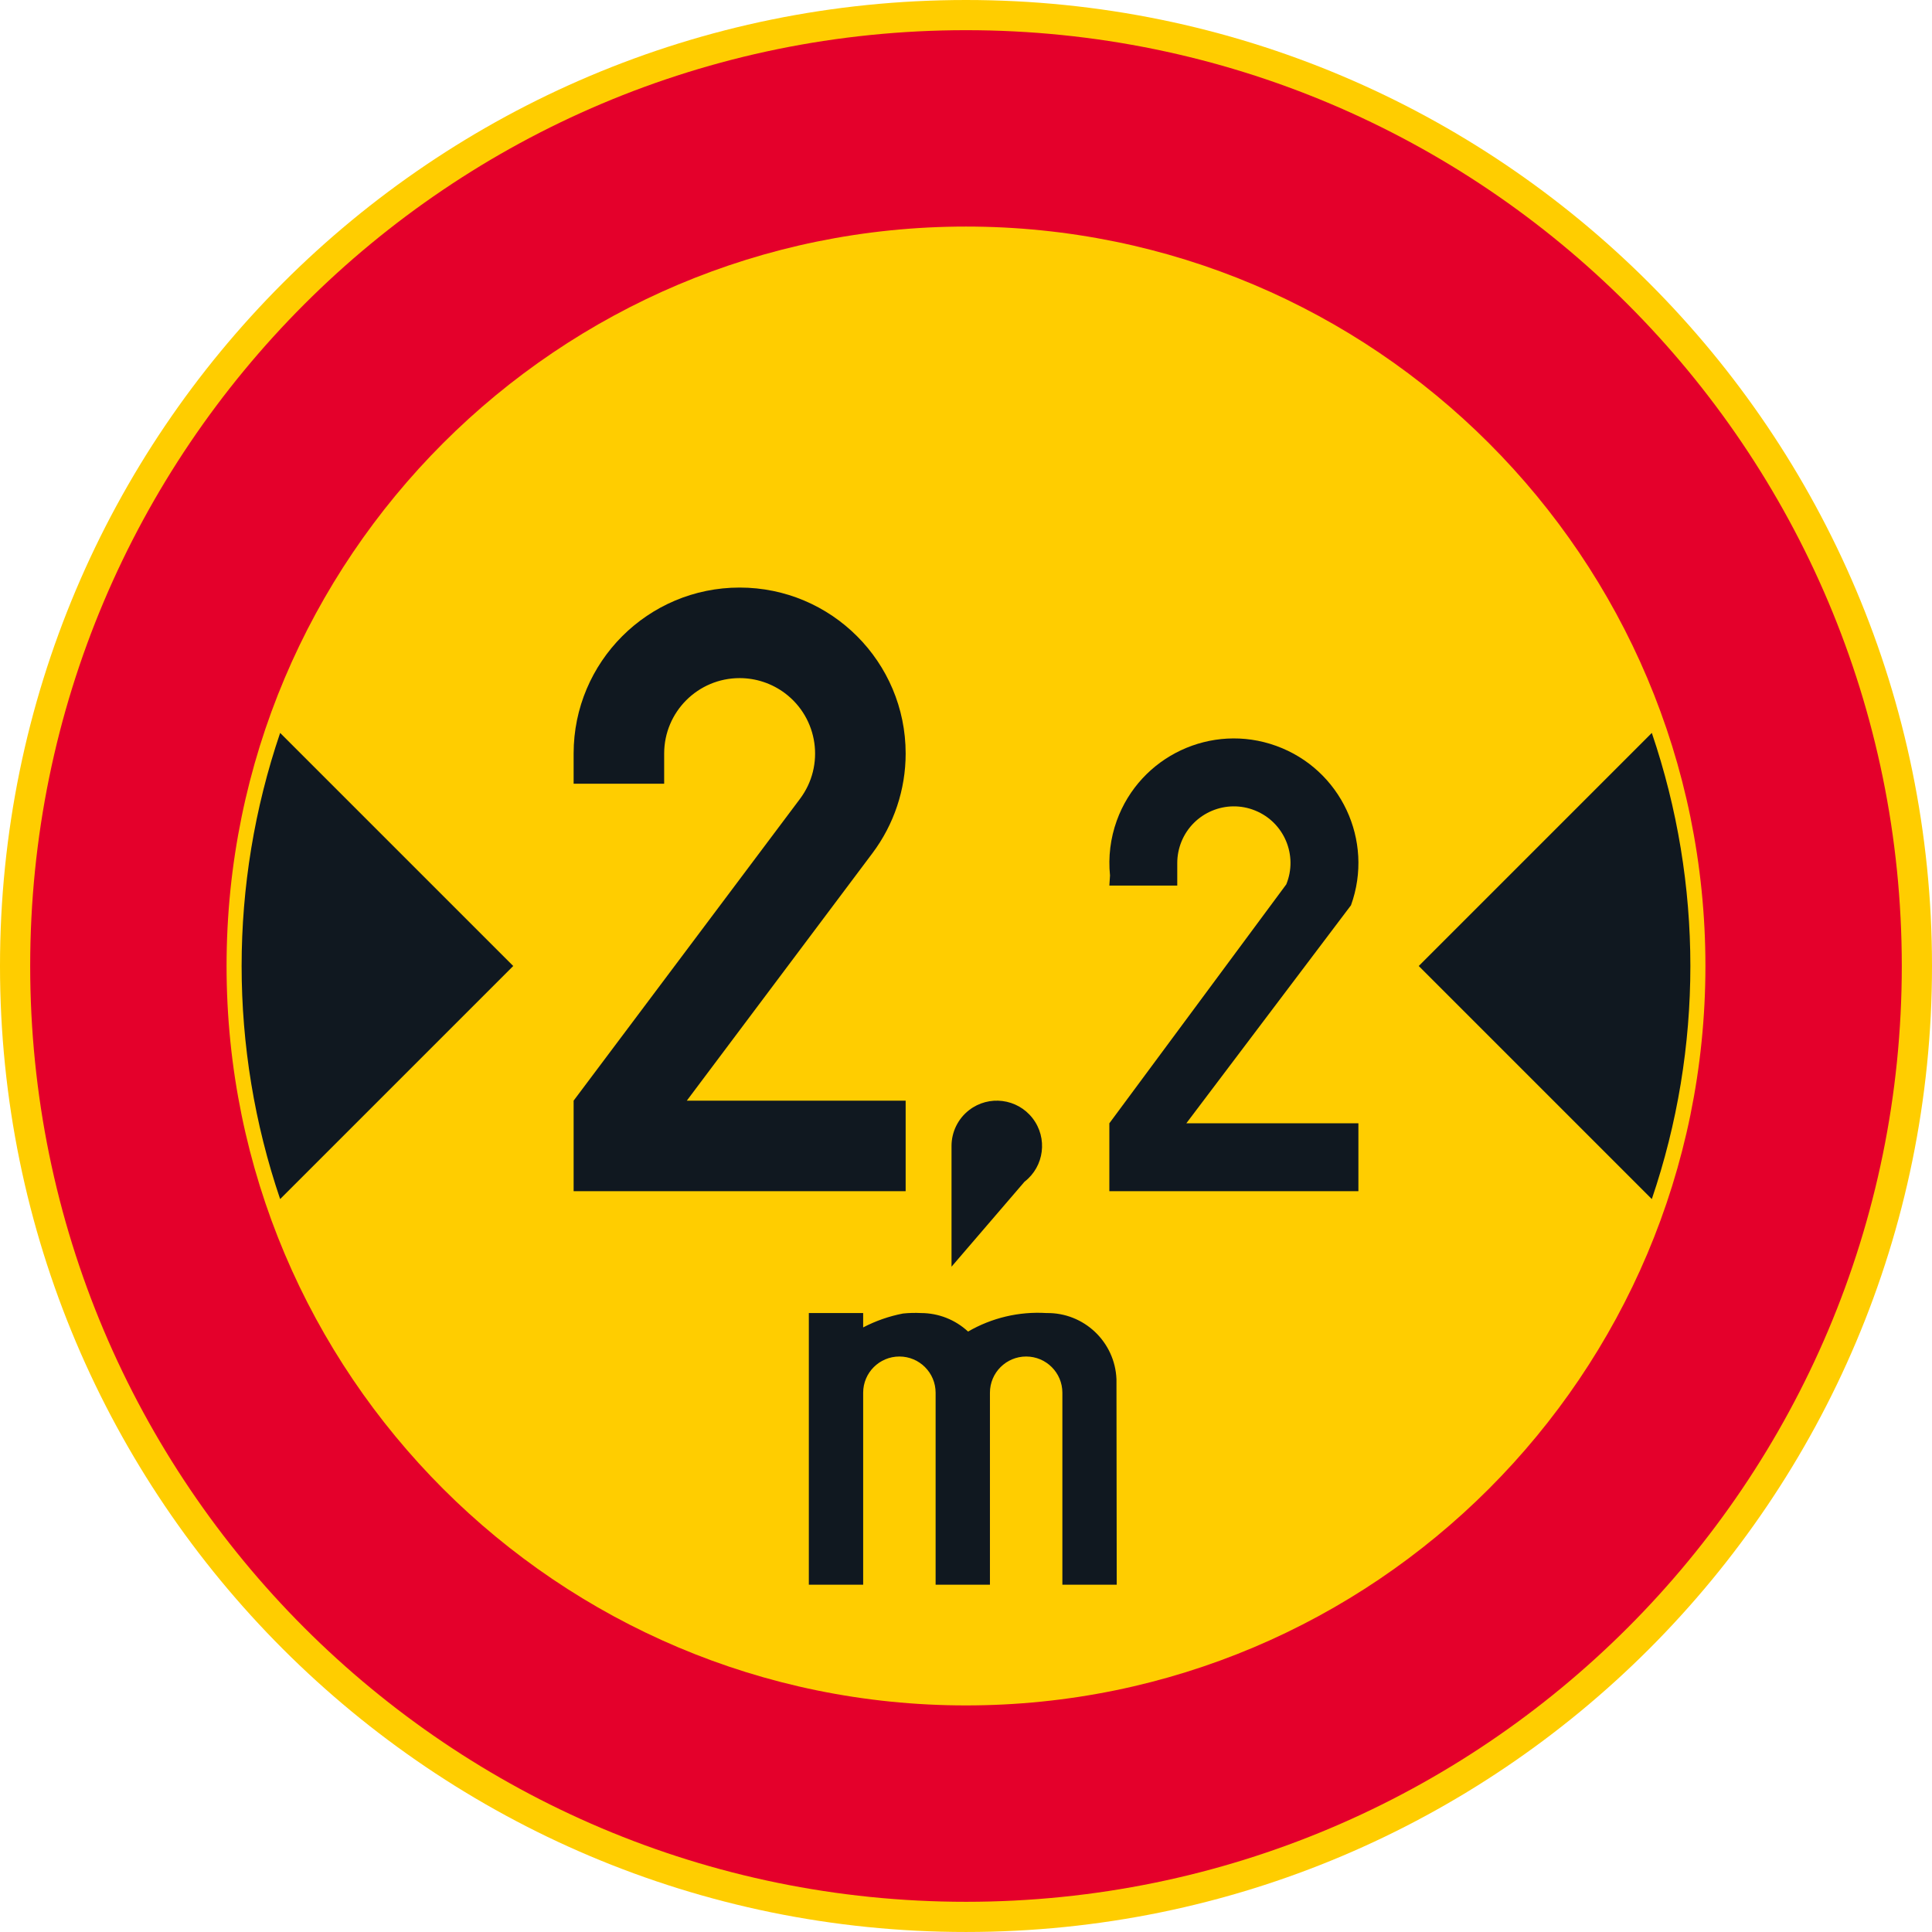
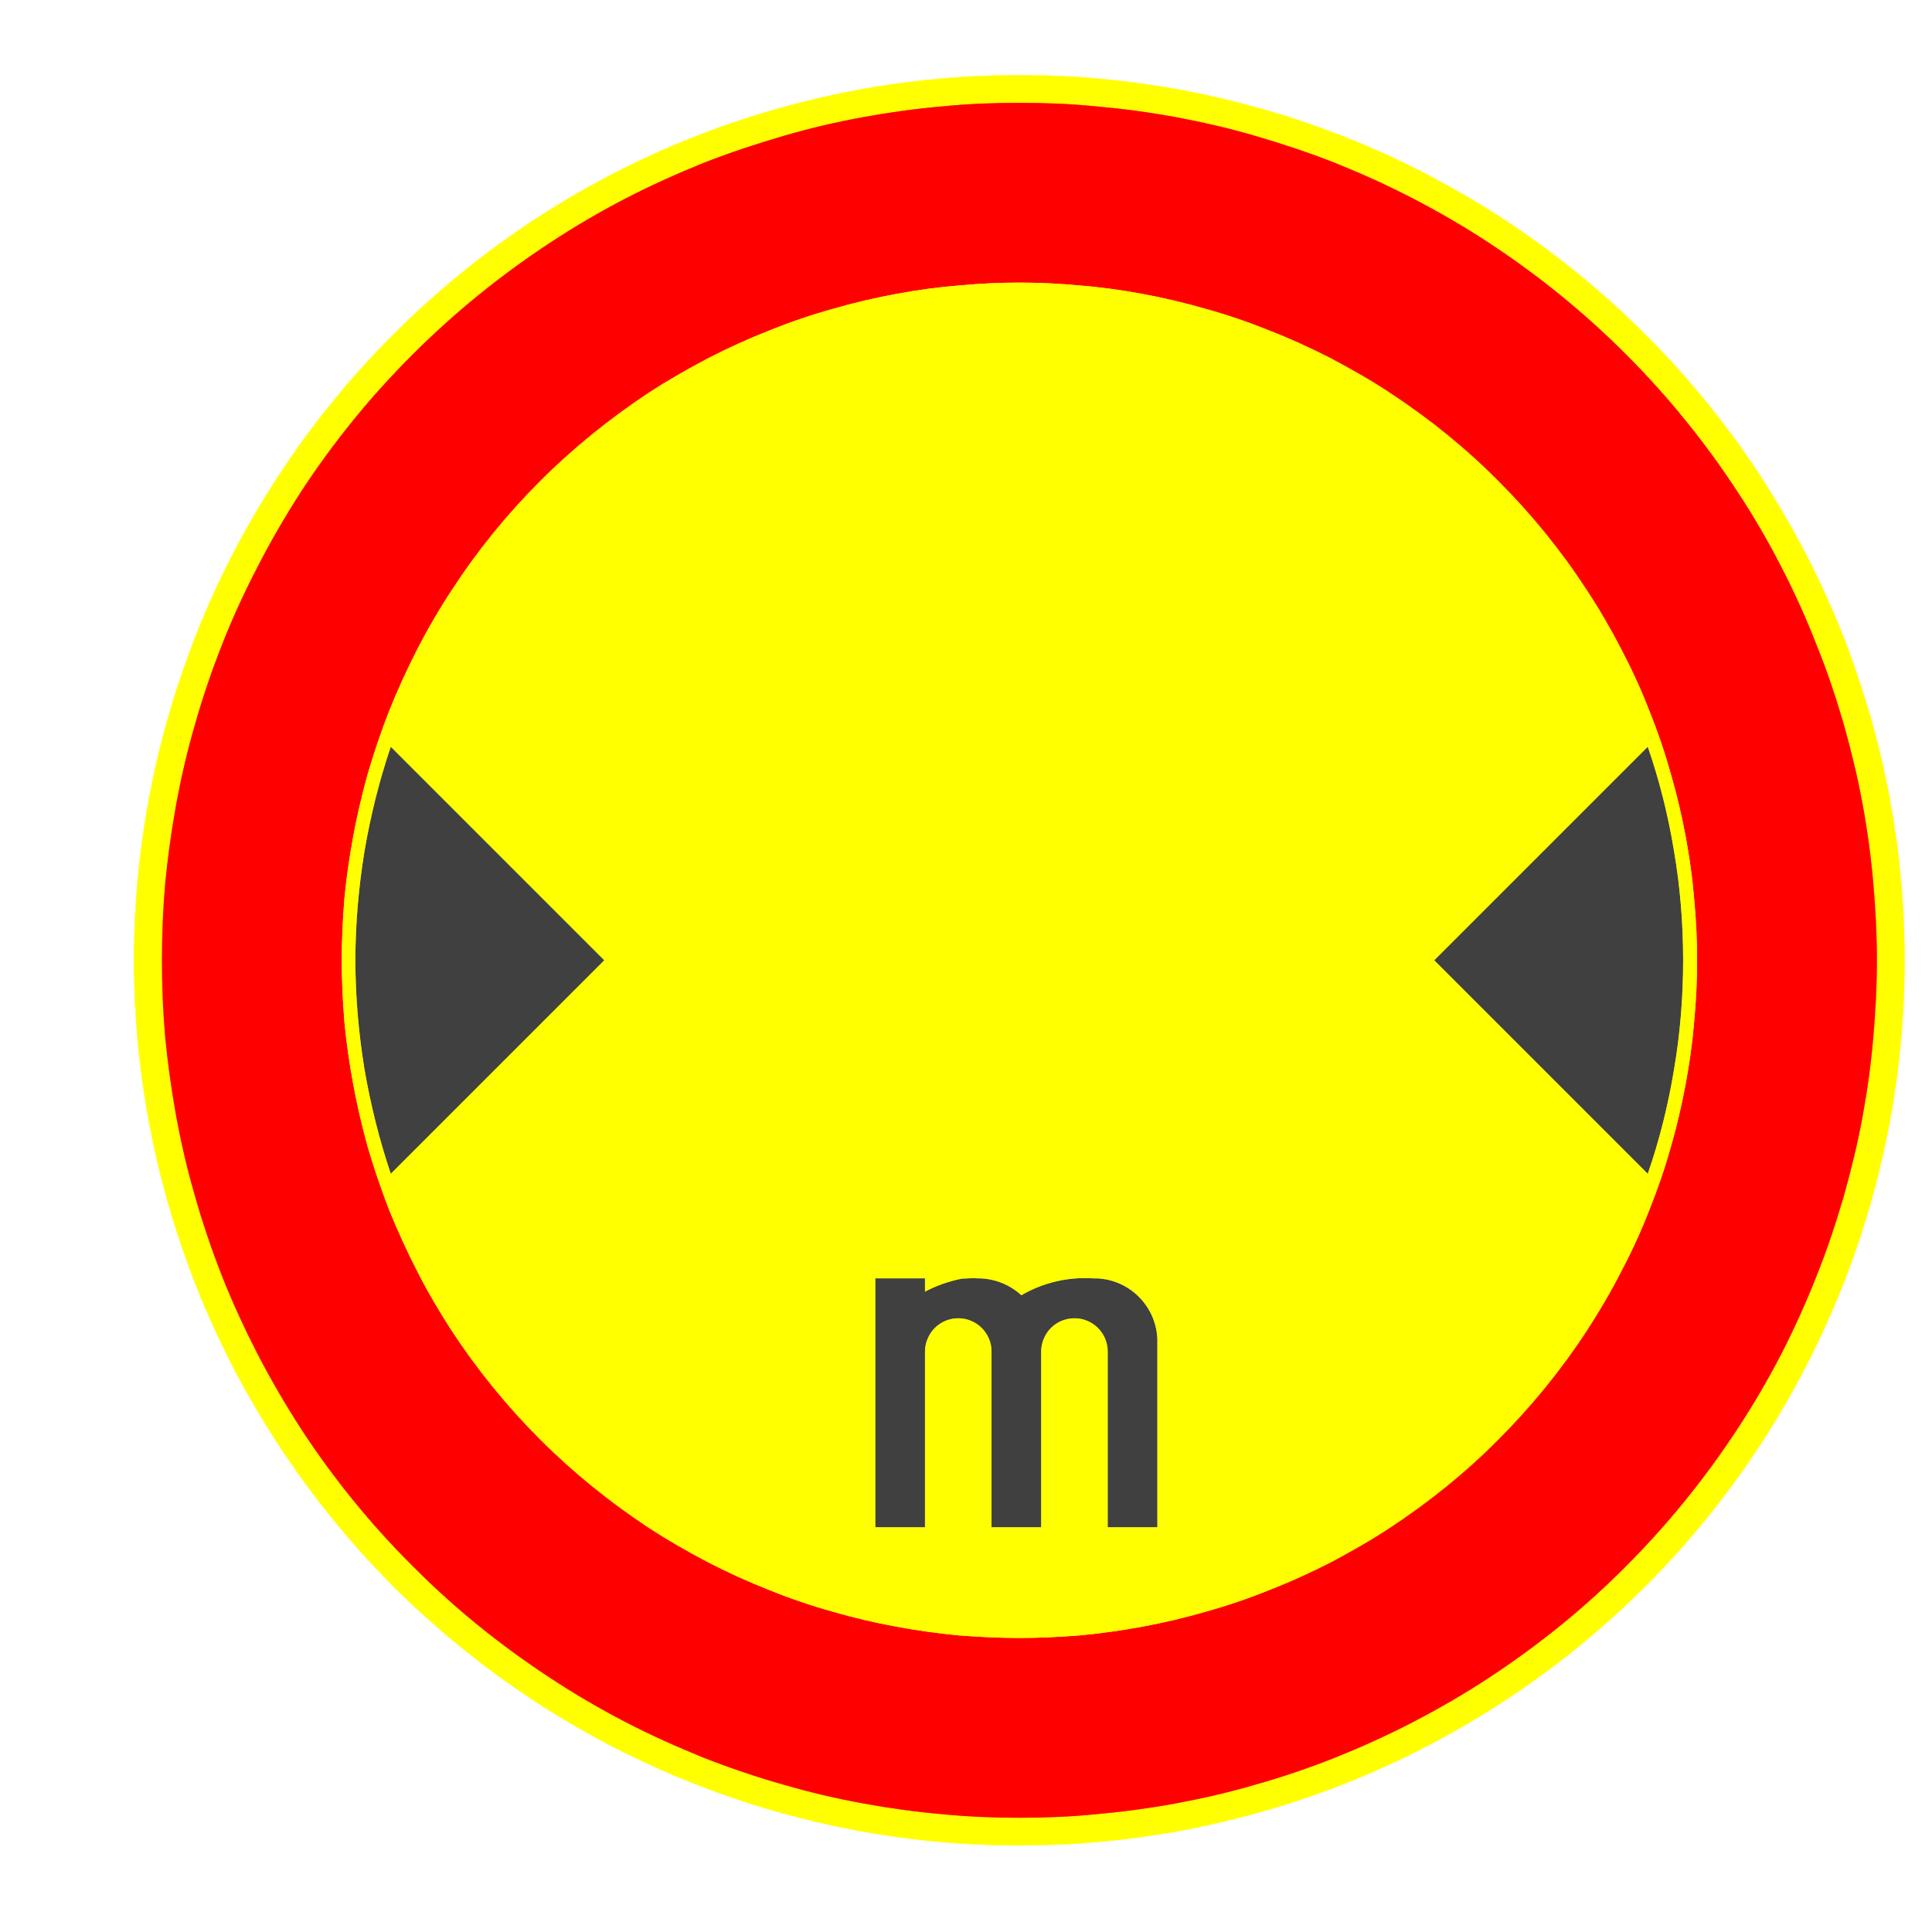
- <svg xmlns="http://www.w3.org/2000/svg" version="1.1" id="Layer_1" x="0px" y="0px" width="396.85" height="396.847" viewBox="0 0 396.85 396.847" xml:space="preserve">
-   <defs id="defs672" />
-   <g id="CIRCLE_6_" transform="translate(-14.173,-14.175)">
-     <path style="fill:#ffcd00" d="m 411.023,212.6 c 0,-109.591 -88.844,-198.425 -198.428,-198.425 -109.586,0 -198.422,88.834 -198.422,198.425 0,109.581 88.836,198.422 198.422,198.422 109.584,-10e-4 198.428,-88.841 198.428,-198.422 z" id="path641" />
-   </g>
-   <g id="CIRCLE_2_" transform="translate(-14.173,-14.175)">
-     <path style="fill:#e4002b" d="m 404.818,212.6 c 0,-106.163 -86.059,-192.226 -192.223,-192.226 -106.158,0 -192.221,86.063 -192.221,192.226 0,106.162 86.063,192.221 192.221,192.221 C 318.759,404.82 404.818,318.762 404.818,212.6 Z" id="path644" />
-   </g>
-   <g id="CIRCLE_1_" transform="translate(-14.173,-14.175)">
-     <path style="fill:#ffcd00" d="m 364.482,212.6 c 0,-83.888 -67.996,-151.889 -151.887,-151.889 -83.883,0 -151.884,68.001 -151.884,151.889 0,83.883 68.001,151.884 151.884,151.884 83.891,-10e-4 151.887,-68.002 151.887,-151.884 z" id="path647" />
-   </g>
-   <g id="INSERT_1_" transform="translate(-14.173,-14.175)">
-     <g id="LWPOLYLINE_2_">
-       <path style="fill:#101820" d="m 180.315,339.687 v -55.799 h 11.159 v 2.949 c 2.568,-1.339 5.321,-2.3 8.167,-2.851 1.24,-0.133 2.492,-0.163 3.736,-0.099 3.581,0.008 7.025,1.367 9.646,3.803 4.877,-2.828 10.48,-4.153 16.105,-3.803 7.693,-0.129 14.07,5.91 14.377,13.595 l 0.053,42.204 h -11.164 v -39.431 c 0,-4.111 -3.334,-7.44 -7.438,-7.44 -4.111,0 -7.441,3.329 -7.441,7.44 v 39.431 h -11.159 v -39.431 c 0,-4.111 -3.334,-7.44 -7.44,-7.44 -4.112,0 -7.441,3.329 -7.441,7.44 v 39.431 h -11.16" id="path650" />
-     </g>
-   </g>
-   <g id="LWPOLYLINE_1_" transform="translate(-14.173,-14.175)">
-     <path style="fill:#101820" d="m 71.716,164.724 c -10.548,31.046 -10.548,64.706 0,95.751 L 119.597,212.6 Z" id="path654" />
-   </g>
-   <g id="LWPOLYLINE_8_" transform="translate(-14.173,-14.175)">
-     <path style="fill:#101820" d="m 353.472,164.724 c 10.557,31.046 10.557,64.706 0,95.751 L 305.597,212.6 Z" id="path657" />
-   </g>
-   <g id="LWPOLYLINE_12_" transform="translate(-14.173,-14.175)">
-     <path style="fill:#101820" d="M 200.202,258.859 H 132 v -18.6 l 46.499,-61.996 c 5.138,-6.847 3.748,-16.566 -3.099,-21.703 -2.684,-2.009 -5.944,-3.095 -9.3,-3.095 -8.561,0 -15.501,6.937 -15.501,15.497 v 6.197 H 132 v -6.197 c 0,-18.83 15.271,-34.097 34.101,-34.097 18.835,0 34.102,15.267 34.102,34.097 0,7.377 -2.394,14.558 -6.821,20.46 L 155.25,240.26 h 44.952 z" id="path660" />
-   </g>
-   <g id="LWPOLYLINE_13_" transform="translate(-14.173,-14.175)">
-     <path style="fill:#101820" d="m 242.044,196.085 h 13.949 v -4.649 c 0,-1.505 0.299,-2.996 0.863,-4.39 2.428,-5.944 9.215,-8.8 15.156,-6.372 5.949,2.423 8.803,9.206 6.375,15.155 l -36.344,49.08 v 13.95 h 51.158 v -13.95 h -35.346 l 33.824,-44.785 c 4.795,-13.287 -2.086,-27.946 -15.369,-32.742 -13.283,-4.8 -27.941,2.082 -32.746,15.369 -1.299,3.599 -1.77,7.449 -1.385,11.258 z" id="path663" />
-   </g>
-   <g id="LWPOLYLINE_14_" transform="translate(-14.173,-14.175)">
-     <path style="fill:#101820" d="m 209.625,274.365 14.989,-17.45 c 4.07,-3.146 4.805,-8.988 1.658,-13.048 -3.145,-4.061 -8.984,-4.804 -13.045,-1.658 -2.273,1.761 -3.603,4.479 -3.603,7.351 v 24.805 z" id="path666" />
+ <svg xmlns="http://www.w3.org/2000/svg" xmlns:xlink="http://www.w3.org/1999/xlink" version="1.1" id="Layer_1" x="0px" y="0px" width="595.276px" height="595.276px" viewBox="0 0 595.276 595.276" enable-background="new 0 0 595.276 595.276" xml:space="preserve">
+   <g>
+     <defs>
+       <polyline id="SVGID_1_" points="4.067,595.276 591.208,595.276 591.208,-0.12 4.067,-0.12 4.067,595.276   " />
+     </defs>
+     <clipPath id="SVGID_2_">
+       <use xlink:href="#SVGID_1_" overflow="visible" />
+     </clipPath>
+     <polyline clip-path="url(#SVGID_2_)" fill="none" stroke="#404040" stroke-width="0.12" stroke-linejoin="bevel" stroke-miterlimit="1.414" points="   269.7,470.576 269.7,393.875 285,393.875 285,397.976  " />
+     <path clip-path="url(#SVGID_2_)" fill="none" stroke="#404040" stroke-width="0.12" stroke-linejoin="bevel" stroke-miterlimit="1.414" d="   M285,397.976c3.6-1.9,7.4-3.2,11.3-4" />
+     <path clip-path="url(#SVGID_2_)" fill="none" stroke="#404040" stroke-width="0.12" stroke-linejoin="bevel" stroke-miterlimit="1.414" d="   M296.3,393.976c1.7-0.101,3.4-0.2,5.1-0.101" />
+     <path clip-path="url(#SVGID_2_)" fill="none" stroke="#404040" stroke-width="0.12" stroke-linejoin="bevel" stroke-miterlimit="1.414" d="   M301.4,393.875c4.9,0,9.7,1.9,13.3,5.2" />
+     <path clip-path="url(#SVGID_2_)" fill="none" stroke="#404040" stroke-width="0.12" stroke-linejoin="bevel" stroke-miterlimit="1.414" d="   M314.7,399.076c6.7-3.899,14.4-5.7,22.101-5.2" />
+     <path clip-path="url(#SVGID_2_)" fill="none" stroke="#404040" stroke-width="0.12" stroke-linejoin="bevel" stroke-miterlimit="1.414" d="   M336.8,393.875c5.1-0.1,10,1.801,13.699,5.301c3.7,3.5,5.9,8.3,6.101,13.399" />
+     <polyline clip-path="url(#SVGID_2_)" fill="none" stroke="#404040" stroke-width="0.12" stroke-linejoin="bevel" stroke-miterlimit="1.414" points="   356.6,412.576 356.6,470.576 341.3,470.576 341.3,416.375  " />
+     <path clip-path="url(#SVGID_2_)" fill="none" stroke="#404040" stroke-width="0.12" stroke-linejoin="bevel" stroke-miterlimit="1.414" d="   M341.3,416.375c0-2.699-1.101-5.3-3-7.199c-1.9-1.9-4.5-3-7.2-3c-2.8,0-5.4,1.1-7.3,3c-1.9,1.899-3,4.5-3,7.199" />
+     <polyline clip-path="url(#SVGID_2_)" fill="none" stroke="#404040" stroke-width="0.12" stroke-linejoin="bevel" stroke-miterlimit="1.414" points="   320.8,416.375 320.8,470.576 305.5,470.576 305.5,416.375  " />
+     <path clip-path="url(#SVGID_2_)" fill="none" stroke="#404040" stroke-width="0.12" stroke-linejoin="bevel" stroke-miterlimit="1.414" d="   M305.5,416.375c0-2.699-1.1-5.3-3-7.199c-1.899-1.9-4.5-3-7.2-3c-2.7,0-5.3,1.1-7.3,3c-1.9,1.899-3,4.5-3,7.199" />
+     <polyline clip-path="url(#SVGID_2_)" fill="none" stroke="#404040" stroke-width="0.12" stroke-linejoin="bevel" stroke-miterlimit="1.414" points="   285,416.375 285,470.576 269.7,470.576  " />
+     <path clip-path="url(#SVGID_2_)" fill="none" stroke="#FFFF00" stroke-width="0.12" stroke-linejoin="bevel" stroke-miterlimit="1.414" d="   M586.8,295.876c0-35.8-7-71.3-20.801-104.4c-13.699-33.1-33.699-63.1-59.1-88.4c-25.3-25.4-55.4-45.5-88.5-59.2   c-33-13.7-68.5-20.7-104.3-20.7c-35.8,0-71.3,7-104.4,20.7c-33.1,13.7-63.1,33.8-88.5,59.2c-25.3,25.3-45.4,55.3-59.1,88.4   c-13.7,33.1-20.8,68.6-20.8,104.4s7.1,71.3,20.8,104.4c13.7,33.1,33.8,63.1,59.1,88.5c25.4,25.3,55.4,45.4,88.5,59.1   c33.1,13.7,68.6,20.7,104.4,20.7c35.8,0,71.3-7,104.3-20.7c33.1-13.699,63.2-33.8,88.5-59.1c25.4-25.4,45.4-55.4,59.1-88.5   C579.8,367.176,586.8,331.676,586.8,295.876" />
+     <path clip-path="url(#SVGID_2_)" fill="none" stroke="#FF0000" stroke-width="0.12" stroke-linejoin="bevel" stroke-miterlimit="1.414" d="   M578.3,295.876c0-34.7-6.801-69-20.101-101.1s-32.8-61.2-57.3-85.7c-24.5-24.6-53.7-44-85.7-57.3   c-32.1-13.3-66.399-20.1-101.1-20.1s-69.1,6.8-101.1,20.1c-32.1,13.3-61.2,32.7-85.7,57.3c-24.6,24.5-44,53.6-57.3,85.7   s-20.1,66.4-20.1,101.1c0,34.7,6.8,69.1,20.1,101.1c13.3,32.1,32.7,61.2,57.3,85.7c24.5,24.6,53.6,44,85.7,57.3   c32,13.3,66.4,20.1,101.1,20.1s69-6.8,101.1-20.1c32-13.3,61.2-32.7,85.7-57.3c24.5-24.5,44-53.601,57.3-85.7   C571.5,364.976,578.3,330.576,578.3,295.876" />
+     <path clip-path="url(#SVGID_2_)" fill="none" stroke="#FFFF00" stroke-width="0.12" stroke-linejoin="bevel" stroke-miterlimit="1.414" d="   M522.9,295.876c0-27.4-5.4-54.6-15.9-79.9c-10.5-25.3-25.899-48.3-45.3-67.7c-19.399-19.4-42.399-34.8-67.699-45.3   c-25.4-10.5-52.5-15.9-79.9-15.9c-27.4,0-54.6,5.4-79.9,15.9c-25.4,10.5-48.4,25.9-67.8,45.3s-34.7,42.4-45.2,67.7   c-10.5,25.3-15.9,52.5-15.9,79.9s5.4,54.6,15.9,79.9s25.8,48.4,45.2,67.7c19.4,19.399,42.4,34.8,67.8,45.3   c25.3,10.5,52.5,15.9,79.9,15.9c27.4,0,54.5-5.4,79.9-15.9c25.3-10.5,48.3-25.9,67.699-45.3c19.4-19.3,34.8-42.4,45.3-67.7   S522.9,323.276,522.9,295.876" />
+     <path clip-path="url(#SVGID_2_)" fill="none" stroke="#404040" stroke-width="0.12" stroke-linejoin="bevel" stroke-miterlimit="1.414" d="   M120.4,230.076c-7.2,21.2-10.9,43.4-10.9,65.8s3.7,44.6,10.9,65.8" />
+     <polyline clip-path="url(#SVGID_2_)" fill="none" stroke="#404040" stroke-width="0.12" stroke-linejoin="bevel" stroke-miterlimit="1.414" points="   120.4,361.676 186.2,295.876 120.4,230.076  " />
+     <path clip-path="url(#SVGID_2_)" fill="none" stroke="#404040" stroke-width="0.12" stroke-linejoin="bevel" stroke-miterlimit="1.414" d="   M507.7,230.076c7.2,21.2,10.9,43.4,10.9,65.8s-3.7,44.6-10.9,65.8" />
+     <polyline clip-path="url(#SVGID_2_)" fill="none" stroke="#404040" stroke-width="0.12" stroke-linejoin="bevel" stroke-miterlimit="1.414" points="   507.7,361.676 441.9,295.876 507.7,230.076  " />
+     <path clip-path="url(#SVGID_2_)" fill-rule="evenodd" clip-rule="evenodd" fill="#FFFF00" d="M49.9,295.876c0-7.8,0.3-15.7,1-23.7   c0.8-8.1,1.9-16.2,3.4-24.4s3.4-16.4,5.8-24.6c2.3-8.2,5.1-16.4,8.3-24.5c3.2-8.2,6.9-16.2,11-24.1c4.1-8,8.6-15.7,13.5-23.3   c9.9-15.1,21.4-29.3,34.4-42.2c12.9-12.9,27.1-24.4,42.2-34.3c7.6-5,15.3-9.5,23.2-13.6c7.9-4.1,16-7.7,24.1-11   c8.2-3.2,16.4-5.9,24.6-8.3c8.2-2.4,16.4-4.3,24.6-5.8s16.3-2.6,24.3-3.3c8.1-0.8,16-1.1,23.8-1.1s15.7,0.3,23.7,1.1   c8,0.7,16.199,1.8,24.399,3.3c8.101,1.5,16.4,3.4,24.601,5.8c8.199,2.4,16.399,5.1,24.5,8.3c8.199,3.3,16.199,6.9,24.1,11   s15.7,8.6,23.3,13.6c15.101,9.9,29.3,21.4,42.2,34.3c12.9,12.9,24.4,27.1,34.3,42.2c5,7.6,9.5,15.3,13.601,23.3   c4.1,7.9,7.699,15.9,10.899,24.1c3.3,8.1,6,16.3,8.4,24.5c2.3,8.2,4.3,16.4,5.8,24.6s2.6,16.3,3.3,24.4   c0.7,8,1.101,15.9,1.101,23.7s-0.4,15.7-1.101,23.7c-0.7,8.101-1.8,16.2-3.3,24.4s-3.5,16.399-5.8,24.6   c-2.4,8.2-5.101,16.4-8.4,24.601c-3.2,8.1-6.8,16.1-10.899,24.1c-4.101,7.9-8.601,15.6-13.601,23.2   c-9.899,15.1-21.399,29.3-34.3,42.2c-12.9,13-27.1,24.399-42.2,34.3c-7.6,5-15.399,9.5-23.3,13.6c-7.9,4.101-15.9,7.7-24.1,11   c-8.101,3.2-16.301,6-24.5,8.3c-8.2,2.4-16.5,4.301-24.601,5.801c-8.2,1.5-16.399,2.6-24.399,3.3c-8,0.8-15.9,1.1-23.7,1.1   s-15.7-0.3-23.8-1.1c-8-0.7-16.1-1.8-24.3-3.3s-16.4-3.4-24.6-5.801c-8.2-2.3-16.4-5.1-24.6-8.3c-8.1-3.3-16.2-6.899-24.1-11   c-7.9-4.1-15.6-8.6-23.2-13.6c-15.1-9.9-29.3-21.3-42.2-34.3c-13-12.9-24.5-27.101-34.4-42.2c-4.9-7.601-9.4-15.3-13.5-23.2   c-4.1-8-7.8-16-11-24.1c-3.2-8.2-6-16.4-8.3-24.601c-2.4-8.2-4.3-16.399-5.8-24.6s-2.6-16.3-3.4-24.4   C50.2,311.576,49.9,303.676,49.9,295.876 M586.8,295.876c0-8-0.301-16.2-1.101-24.5c-0.7-8.3-1.899-16.7-3.399-25.1   c-1.601-8.5-3.601-17-6-25.4c-2.5-8.5-5.301-17-8.601-25.4c-3.399-8.4-7.1-16.7-11.399-24.9c-4.2-8.1-8.9-16.1-13.9-23.9   c-10.3-15.7-22.1-30.3-35.5-43.6c-13.3-13.4-28-25.2-43.6-35.5c-7.801-5.1-15.801-9.7-24-14c-8.101-4.2-16.4-8-24.801-11.3   c-8.399-3.3-16.899-6.2-25.399-8.6s-17-4.4-25.4-6c-8.399-1.5-16.8-2.7-25.1-3.4c-8.3-0.8-16.5-1.1-24.5-1.1   c-8.101,0-16.2,0.3-24.5,1.1c-8.3,0.7-16.7,1.9-25.2,3.4c-8.4,1.6-16.9,3.6-25.4,6s-16.9,5.3-25.3,8.6c-8.4,3.3-16.7,7.1-24.9,11.3   c-8.2,4.3-16.2,8.9-24,14c-15.6,10.3-30.2,22.1-43.6,35.5c-13.3,13.3-25.2,27.9-35.4,43.6c-5.1,7.8-9.8,15.8-14,23.9   c-4.2,8.2-8,16.5-11.3,24.9c-3.3,8.4-6.2,16.9-8.6,25.4c-2.5,8.4-4.4,16.9-6,25.4c-1.6,8.4-2.7,16.8-3.5,25.1   c-0.7,8.3-1.1,16.5-1.1,24.5c0,8,0.4,16.2,1.1,24.5c0.8,8.301,1.9,16.7,3.5,25.101c1.6,8.5,3.5,17,6,25.5   c2.4,8.399,5.3,16.899,8.6,25.3s7.1,16.7,11.3,24.9c4.2,8.1,8.9,16.1,14,23.899c10.2,15.7,22.1,30.3,35.4,43.7   c13.4,13.3,28,25.2,43.6,35.4c7.8,5.1,15.8,9.699,24,14c8.2,4.199,16.5,8,24.9,11.3c8.4,3.3,16.8,6.2,25.3,8.6   c8.5,2.4,17,4.4,25.4,6c8.5,1.5,16.9,2.7,25.2,3.4c8.3,0.8,16.399,1.1,24.5,1.1c8,0,16.2-0.3,24.5-1.1c8.3-0.7,16.7-1.9,25.1-3.4   c8.4-1.6,16.9-3.6,25.4-6c8.5-2.399,17-5.3,25.399-8.6c8.4-3.3,16.7-7.101,24.801-11.3c8.199-4.301,16.199-8.9,24-14   c15.6-10.2,30.3-22.101,43.6-35.4c13.4-13.4,25.2-28,35.5-43.7c5.1-7.8,9.7-15.8,13.9-23.899c4.3-8.2,8-16.5,11.399-24.9   c3.3-8.4,6.2-16.9,8.601-25.3c2.399-8.5,4.399-17,6-25.5c1.5-8.4,2.699-16.8,3.399-25.101   C586.5,312.076,586.8,303.875,586.8,295.876" />
+     <path clip-path="url(#SVGID_2_)" fill="none" stroke="#FFFF00" stroke-width="0.12" stroke-linejoin="bevel" stroke-miterlimit="1.414" d="   M522.9,295.876c0-27.4-5.4-54.6-15.9-79.9c-10.5-25.3-25.899-48.3-45.3-67.7c-19.399-19.4-42.399-34.8-67.699-45.3   c-25.4-10.5-52.5-15.9-79.9-15.9c-27.4,0-54.6,5.4-79.9,15.9c-25.4,10.5-48.4,25.9-67.8,45.3s-34.7,42.4-45.2,67.7   c-10.5,25.3-15.9,52.5-15.9,79.9s5.4,54.6,15.9,79.9s25.8,48.4,45.2,67.7c19.4,19.399,42.4,34.8,67.8,45.3   c25.3,10.5,52.5,15.9,79.9,15.9c27.4,0,54.5-5.4,79.9-15.9c25.3-10.5,48.3-25.9,67.699-45.3c19.4-19.3,34.8-42.4,45.3-67.7   S522.9,323.276,522.9,295.876" />
+     <path clip-path="url(#SVGID_2_)" fill="none" stroke="#FFFF00" stroke-width="0.12" stroke-linejoin="bevel" stroke-miterlimit="1.414" d="   M120.4,361.676c-7.2-21.2-10.9-43.4-10.9-65.8s3.7-44.6,10.9-65.8" />
+     <polyline clip-path="url(#SVGID_2_)" fill="none" stroke="#FFFF00" stroke-width="0.12" stroke-linejoin="bevel" stroke-miterlimit="1.414" points="   120.4,230.076 186.2,295.876 120.4,361.676  " />
+     <path clip-path="url(#SVGID_2_)" fill="none" stroke="#FFFF00" stroke-width="0.12" stroke-linejoin="bevel" stroke-miterlimit="1.414" d="   M507.7,230.076c7.2,21.2,10.9,43.4,10.9,65.8s-3.7,44.6-10.9,65.8" />
+     <polyline clip-path="url(#SVGID_2_)" fill="none" stroke="#FFFF00" stroke-width="0.12" stroke-linejoin="bevel" stroke-miterlimit="1.414" points="   507.7,361.676 441.9,295.876 507.7,230.076  " />
+     <path clip-path="url(#SVGID_2_)" fill-rule="evenodd" clip-rule="evenodd" fill="#FF0000" d="M105.3,295.876   c0-6.1,0.3-12.4,0.8-18.8c0.6-6.3,1.5-12.7,2.7-19.2c1.2-6.5,2.7-12.9,4.5-19.4c1.9-6.5,4.1-13,6.6-19.4c2.6-6.5,5.5-12.8,8.7-19.1   c3.2-6.2,6.8-12.4,10.7-18.3c7.8-12,16.9-23.2,27.1-33.4c10.3-10.3,21.5-19.3,33.4-27.2c6-3.9,12.1-7.4,18.4-10.7   c6.2-3.2,12.6-6.1,19-8.6c6.4-2.6,12.9-4.8,19.4-6.6c6.5-1.9,13-3.4,19.5-4.6c6.4-1.2,12.9-2.1,19.2-2.6c6.4-0.6,12.6-0.9,18.8-0.9   c6.1,0,12.399,0.3,18.7,0.9c6.399,0.5,12.8,1.4,19.3,2.6c6.399,1.2,12.899,2.7,19.399,4.6c6.5,1.8,13,4,19.4,6.6   c6.5,2.5,12.8,5.4,19.1,8.6c6.2,3.3,12.4,6.8,18.301,10.7c12,7.9,23.199,16.9,33.399,27.2c10.2,10.2,19.3,21.4,27.101,33.4   c3.899,5.9,7.5,12.1,10.699,18.3c3.301,6.3,6.2,12.6,8.7,19.1c2.601,6.4,4.8,12.9,6.601,19.4c1.899,6.5,3.399,12.9,4.6,19.4   s2.1,12.9,2.6,19.2c0.601,6.4,0.9,12.7,0.9,18.8c0,6.2-0.3,12.4-0.9,18.8c-0.5,6.3-1.399,12.699-2.6,19.199s-2.7,13-4.6,19.5   c-1.801,6.5-4,12.9-6.601,19.4c-2.5,6.4-5.399,12.8-8.7,19c-3.199,6.3-6.8,12.4-10.699,18.4c-7.801,11.899-16.9,23.1-27.101,33.3   c-10.2,10.3-21.399,19.3-33.399,27.2c-5.9,3.899-12.101,7.399-18.301,10.699c-6.3,3.2-12.6,6.101-19.1,8.601   c-6.4,2.6-12.9,4.8-19.4,6.6c-6.5,1.9-13,3.4-19.399,4.601c-6.5,1.199-12.9,2.1-19.3,2.699c-6.301,0.5-12.601,0.801-18.7,0.801   c-6.2,0-12.4-0.301-18.8-0.801c-6.3-0.6-12.8-1.5-19.2-2.699c-6.5-1.2-13-2.7-19.5-4.601c-6.5-1.8-13-4-19.4-6.6   c-6.4-2.5-12.8-5.4-19-8.601c-6.3-3.3-12.4-6.8-18.4-10.699c-11.9-7.9-23.1-16.9-33.4-27.2c-10.2-10.2-19.3-21.4-27.1-33.3   c-3.9-6-7.5-12.101-10.7-18.4c-3.2-6.2-6.1-12.6-8.7-19c-2.5-6.5-4.7-12.9-6.6-19.4c-1.8-6.5-3.3-13-4.5-19.5   c-1.2-6.5-2.1-12.899-2.7-19.199C105.6,308.276,105.3,302.076,105.3,295.876 M578.3,295.876c0-7.8-0.4-15.7-1.101-23.7   c-0.7-8.1-1.8-16.2-3.3-24.4s-3.5-16.4-5.8-24.6c-2.4-8.2-5.101-16.4-8.4-24.5c-3.2-8.2-6.8-16.2-10.899-24.1   c-4.101-8-8.601-15.7-13.601-23.3c-9.899-15.1-21.399-29.3-34.3-42.2c-12.9-12.9-27.1-24.4-42.2-34.3c-7.6-5-15.399-9.5-23.3-13.6   s-15.9-7.7-24.1-11c-8.101-3.2-16.301-5.9-24.5-8.3c-8.2-2.4-16.5-4.3-24.601-5.8c-8.2-1.5-16.399-2.6-24.399-3.3   c-8-0.8-15.9-1.1-23.7-1.1s-15.7,0.3-23.8,1.1c-8,0.7-16.1,1.8-24.3,3.3s-16.4,3.4-24.6,5.8c-8.2,2.4-16.4,5.1-24.6,8.3   c-8.1,3.3-16.2,6.9-24.1,11c-7.9,4.1-15.6,8.6-23.2,13.6c-15.1,9.9-29.3,21.4-42.2,34.3c-13,12.9-24.5,27.1-34.4,42.2   c-4.9,7.6-9.4,15.3-13.5,23.3c-4.1,7.9-7.8,15.9-11,24.1c-3.2,8.1-6,16.3-8.3,24.5c-2.4,8.2-4.3,16.4-5.8,24.6s-2.6,16.3-3.4,24.4   c-0.7,8-1,15.9-1,23.7s0.3,15.7,1,23.7c0.8,8.101,1.9,16.2,3.4,24.4s3.4,16.399,5.8,24.6c2.3,8.2,5.1,16.4,8.3,24.601   c3.2,8.1,6.9,16.1,11,24.1c4.1,7.9,8.6,15.6,13.5,23.2c9.9,15.1,21.4,29.3,34.4,42.2c12.9,13,27.1,24.399,42.2,34.3   c7.6,5,15.3,9.5,23.2,13.6c7.9,4.101,16,7.7,24.1,11c8.2,3.2,16.4,6,24.6,8.3c8.2,2.4,16.4,4.301,24.6,5.801s16.3,2.6,24.3,3.3   c8.1,0.8,16,1.1,23.8,1.1s15.7-0.3,23.7-1.1c8-0.7,16.199-1.8,24.399-3.3c8.101-1.5,16.4-3.4,24.601-5.801   c8.199-2.3,16.399-5.1,24.5-8.3c8.199-3.3,16.199-6.899,24.1-11c7.9-4.1,15.7-8.6,23.3-13.6c15.101-9.9,29.3-21.3,42.2-34.3   c12.9-12.9,24.4-27.101,34.3-42.2c5-7.601,9.5-15.3,13.601-23.2c4.1-8,7.699-16,10.899-24.1c3.3-8.2,6-16.4,8.4-24.601   c2.3-8.2,4.3-16.399,5.8-24.6s2.6-16.3,3.3-24.4C577.9,311.576,578.3,303.676,578.3,295.876" />
+     <path clip-path="url(#SVGID_2_)" fill-rule="evenodd" clip-rule="evenodd" fill="#404040" d="M120.4,230.076   c-3.5,10.4-6.2,21.2-8.1,32.2c-1.8,11.1-2.8,22.3-2.8,33.6s1,22.5,2.8,33.6c1.9,11,4.6,21.8,8.1,32.2l65.8-65.8L120.4,230.076" />
+     <path clip-path="url(#SVGID_2_)" fill-rule="evenodd" clip-rule="evenodd" fill="#404040" d="M507.7,361.676   c3.601-10.4,6.3-21.2,8.101-32.2c1.899-11.101,2.8-22.3,2.8-33.6s-0.9-22.5-2.8-33.6c-1.801-11-4.5-21.8-8.101-32.2l-65.8,65.8   L507.7,361.676" />
+     <path clip-path="url(#SVGID_2_)" fill-rule="evenodd" clip-rule="evenodd" fill="#404040" d="M285,416.375c0-2.699,1.1-5.3,3-7.199   c2-1.9,4.6-3,7.3-3c2.7,0,5.3,1.1,7.2,3c1.9,1.899,3,4.5,3,7.199v54.2H320.8v-54.2c0-1.199,0.3-2.5,0.8-3.8   c0.5-1.2,1.2-2.399,2.2-3.399s2.199-1.801,3.5-2.301c1.3-0.5,2.6-0.699,3.8-0.699c2.7,0,5.3,1.1,7.2,3c1.899,1.899,3,4.5,3,7.199   v54.2h15.3v-58c-0.2-5.1-2.4-9.899-6.101-13.399c-3.699-3.5-8.6-5.4-13.699-5.301c-7.7-0.5-15.4,1.301-22.101,5.2   c-3.6-3.3-8.399-5.2-13.3-5.2c-1.7-0.1-3.4,0-5.1,0.101c-3.9,0.8-7.7,2.1-11.3,4v-4.101h-15.3v76.7H285V416.375" />
+     <path clip-path="url(#SVGID_2_)" fill-rule="evenodd" clip-rule="evenodd" fill="#FFFF00" d="M507.7,230.076   c3.601,10.4,6.3,21.2,8.101,32.2c1.899,11.1,2.8,22.3,2.8,33.6s-0.9,22.5-2.8,33.6c-1.801,11-4.5,21.8-8.101,32.2l-65.8-65.8   L507.7,230.076 M120.4,361.676c-3.5-10.4-6.2-21.2-8.1-32.2c-1.8-11.101-2.8-22.3-2.8-33.6s1-22.5,2.8-33.6   c0.9-5.5,2.1-11,3.4-16.3c0.7-2.7,1.4-5.4,2.2-8c0.8-2.7,1.6-5.3,2.5-7.9l65.8,65.8L120.4,361.676 M285,397.976   c3.6-1.9,7.4-3.2,11.3-4c1.7-0.101,3.4-0.2,5.1-0.101c4.9,0,9.7,1.9,13.3,5.2c6.7-3.899,14.4-5.7,22.101-5.2   c5.1-0.1,10,1.801,13.7,5.301c3.699,3.5,5.899,8.3,6.1,13.399v58h-15.3v-54.2c0-2.699-1.101-5.3-3-7.199c-1.9-1.9-4.5-3-7.2-3   c-2.8,0-5.4,1.1-7.3,3c-1.9,1.899-3,4.5-3,7.199v54.2h-15.3v-54.2c0-2.699-1.101-5.3-3-7.199c-1.9-1.9-4.5-3-7.201-3   c-1.2,0-2.5,0.199-3.8,0.699s-2.5,1.301-3.5,2.301s-1.7,2.199-2.2,3.399c-0.3,0.7-0.5,1.3-0.6,1.9c-0.1,0.7-0.2,1.3-0.2,1.899v54.2   h-15.3v-76.7H285V397.976 M522.9,295.876c0-6.1-0.3-12.4-0.9-18.8c-0.5-6.3-1.399-12.7-2.6-19.2s-2.7-12.9-4.6-19.4   c-1.801-6.5-4-13-6.601-19.4c-2.5-6.5-5.399-12.8-8.7-19.1c-3.199-6.2-6.8-12.4-10.699-18.3c-7.801-12-16.9-23.2-27.101-33.4   c-10.2-10.3-21.399-19.3-33.399-27.2c-5.9-3.9-12.101-7.4-18.301-10.7c-6.3-3.2-12.6-6.1-19.1-8.6   c-6.399-2.6-12.899-4.8-19.399-6.6c-6.5-1.9-13-3.4-19.4-4.6c-6.5-1.2-12.9-2.1-19.3-2.6c-6.3-0.6-12.601-0.9-18.7-0.9   c-6.2,0-12.4,0.3-18.8,0.9c-6.3,0.5-12.8,1.4-19.2,2.6c-6.5,1.2-13,2.7-19.5,4.6c-6.5,1.8-13,4-19.4,6.6c-6.4,2.5-12.8,5.4-19,8.6   c-6.3,3.3-12.4,6.8-18.4,10.7c-11.9,7.9-23.1,16.9-33.4,27.2c-10.2,10.2-19.3,21.4-27.1,33.4c-3.9,5.9-7.5,12.1-10.7,18.3   c-3.2,6.3-6.1,12.6-8.7,19.1c-2.5,6.4-4.7,12.9-6.6,19.4c-1.8,6.5-3.3,12.9-4.5,19.4c-1.2,6.5-2.1,12.9-2.7,19.2   c-0.5,6.4-0.8,12.7-0.8,18.8c0,6.2,0.3,12.4,0.8,18.8c0.6,6.3,1.5,12.699,2.7,19.199c1.2,6.5,2.7,13,4.5,19.5   c1.9,6.5,4.1,12.9,6.6,19.4c2.6,6.4,5.5,12.8,8.7,19c3.2,6.3,6.8,12.4,10.7,18.4c7.8,11.899,16.9,23.1,27.1,33.3   c10.3,10.3,21.5,19.3,33.4,27.2c6,3.899,12.1,7.399,18.4,10.699c6.2,3.2,12.6,6.101,19,8.601c6.4,2.6,12.9,4.8,19.4,6.6   c6.5,1.9,13,3.4,19.5,4.601c6.4,1.199,12.9,2.1,19.2,2.699c6.4,0.5,12.6,0.801,18.8,0.801c6.1,0,12.4-0.301,18.7-0.801   c6.399-0.6,12.8-1.5,19.3-2.699c6.4-1.2,12.9-2.7,19.4-4.601c6.5-1.8,13-4,19.399-6.6c6.5-2.5,12.8-5.4,19.1-8.601   c6.2-3.3,12.4-6.8,18.301-10.699c12-7.9,23.199-16.9,33.399-27.2c10.2-10.2,19.3-21.4,27.101-33.3c3.899-6,7.5-12.101,10.699-18.4   c3.301-6.2,6.2-12.6,8.7-19c2.601-6.5,4.8-12.9,6.601-19.4c1.899-6.5,3.399-13,4.6-19.5s2.1-12.899,2.6-19.199   C522.6,308.276,522.9,302.076,522.9,295.876" />
  </g>
</svg>
